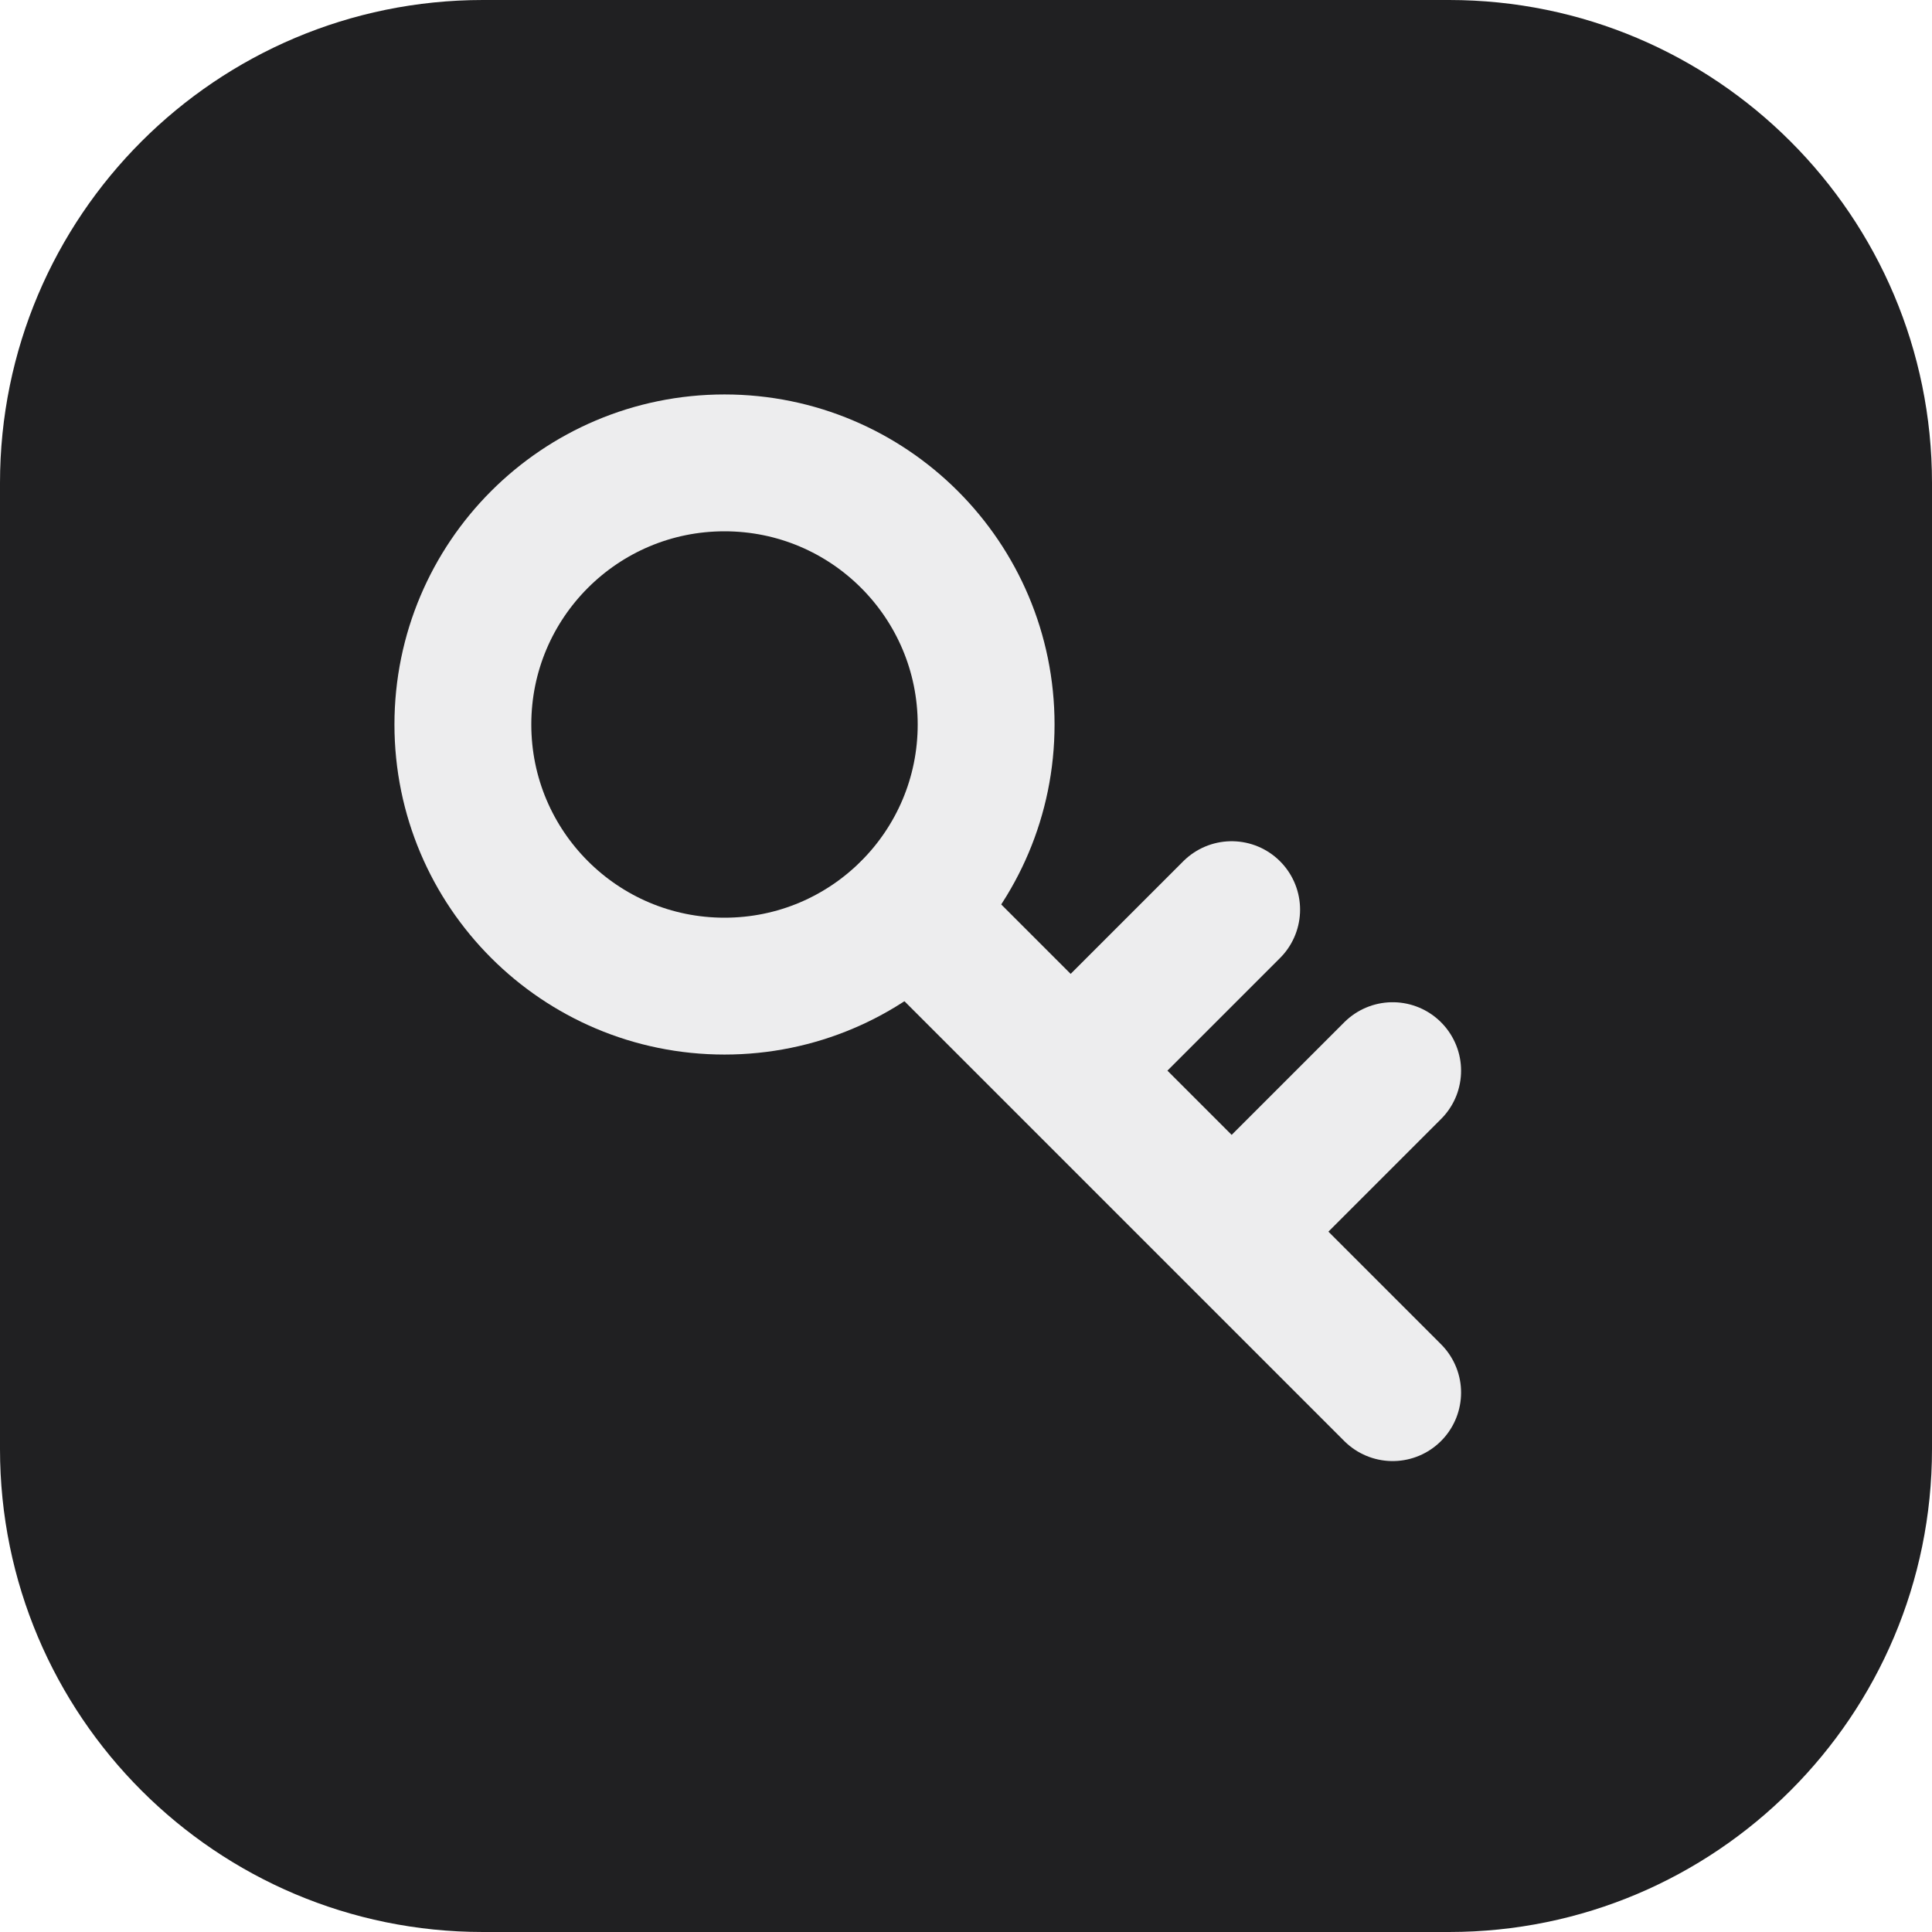
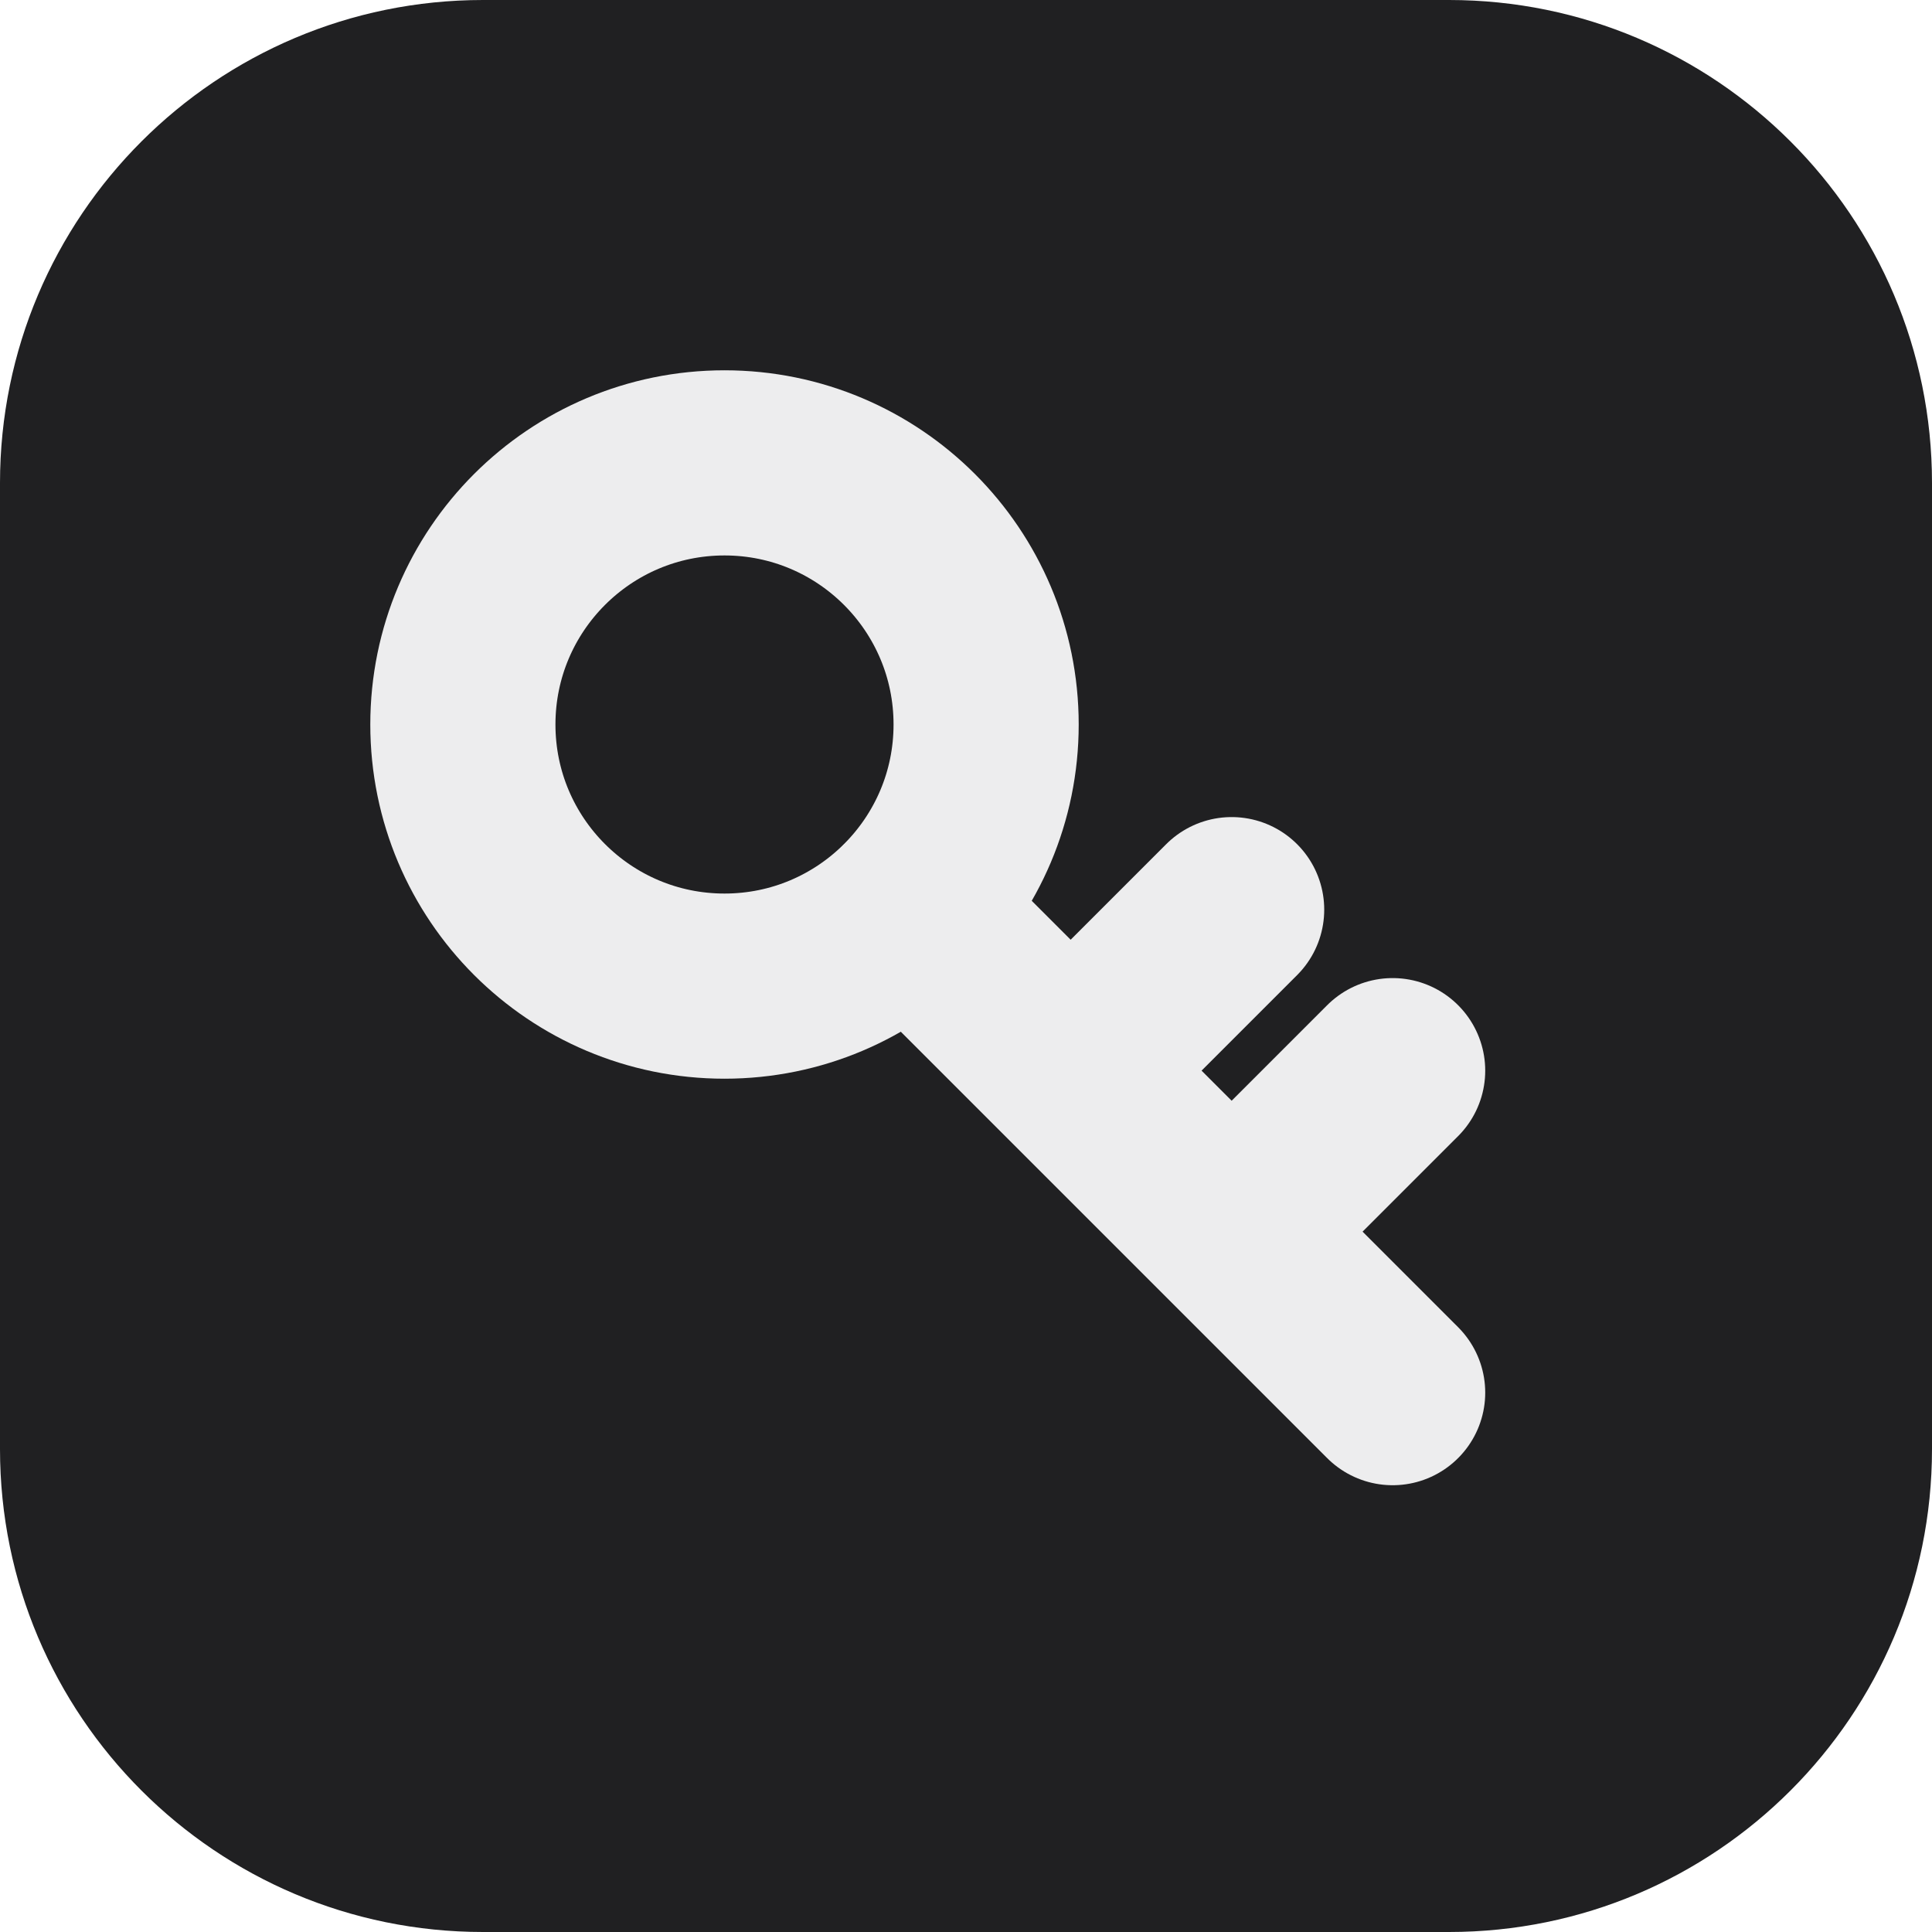
- <svg xmlns="http://www.w3.org/2000/svg" viewBox="0 0 48 48" role="img" aria-label="Keyflow">
+ <svg xmlns="http://www.w3.org/2000/svg" viewBox="0 0 48 48" role="img" aria-label="Vault">
  <rect width="48" height="48" rx="12" fill="#202022" />
-   <g fill="none" stroke="#ededee" stroke-width="3.4" stroke-linecap="round" stroke-linejoin="round">
+   <g fill="none" stroke="#ededee" stroke-width="4.6" stroke-linecap="round" stroke-linejoin="round">
    <circle cx="18" cy="18" r="6.5" />
    <path d="m22.6 22.6 12 12m-4-4 4-4m-8 0 4-4" />
  </g>
</svg>
